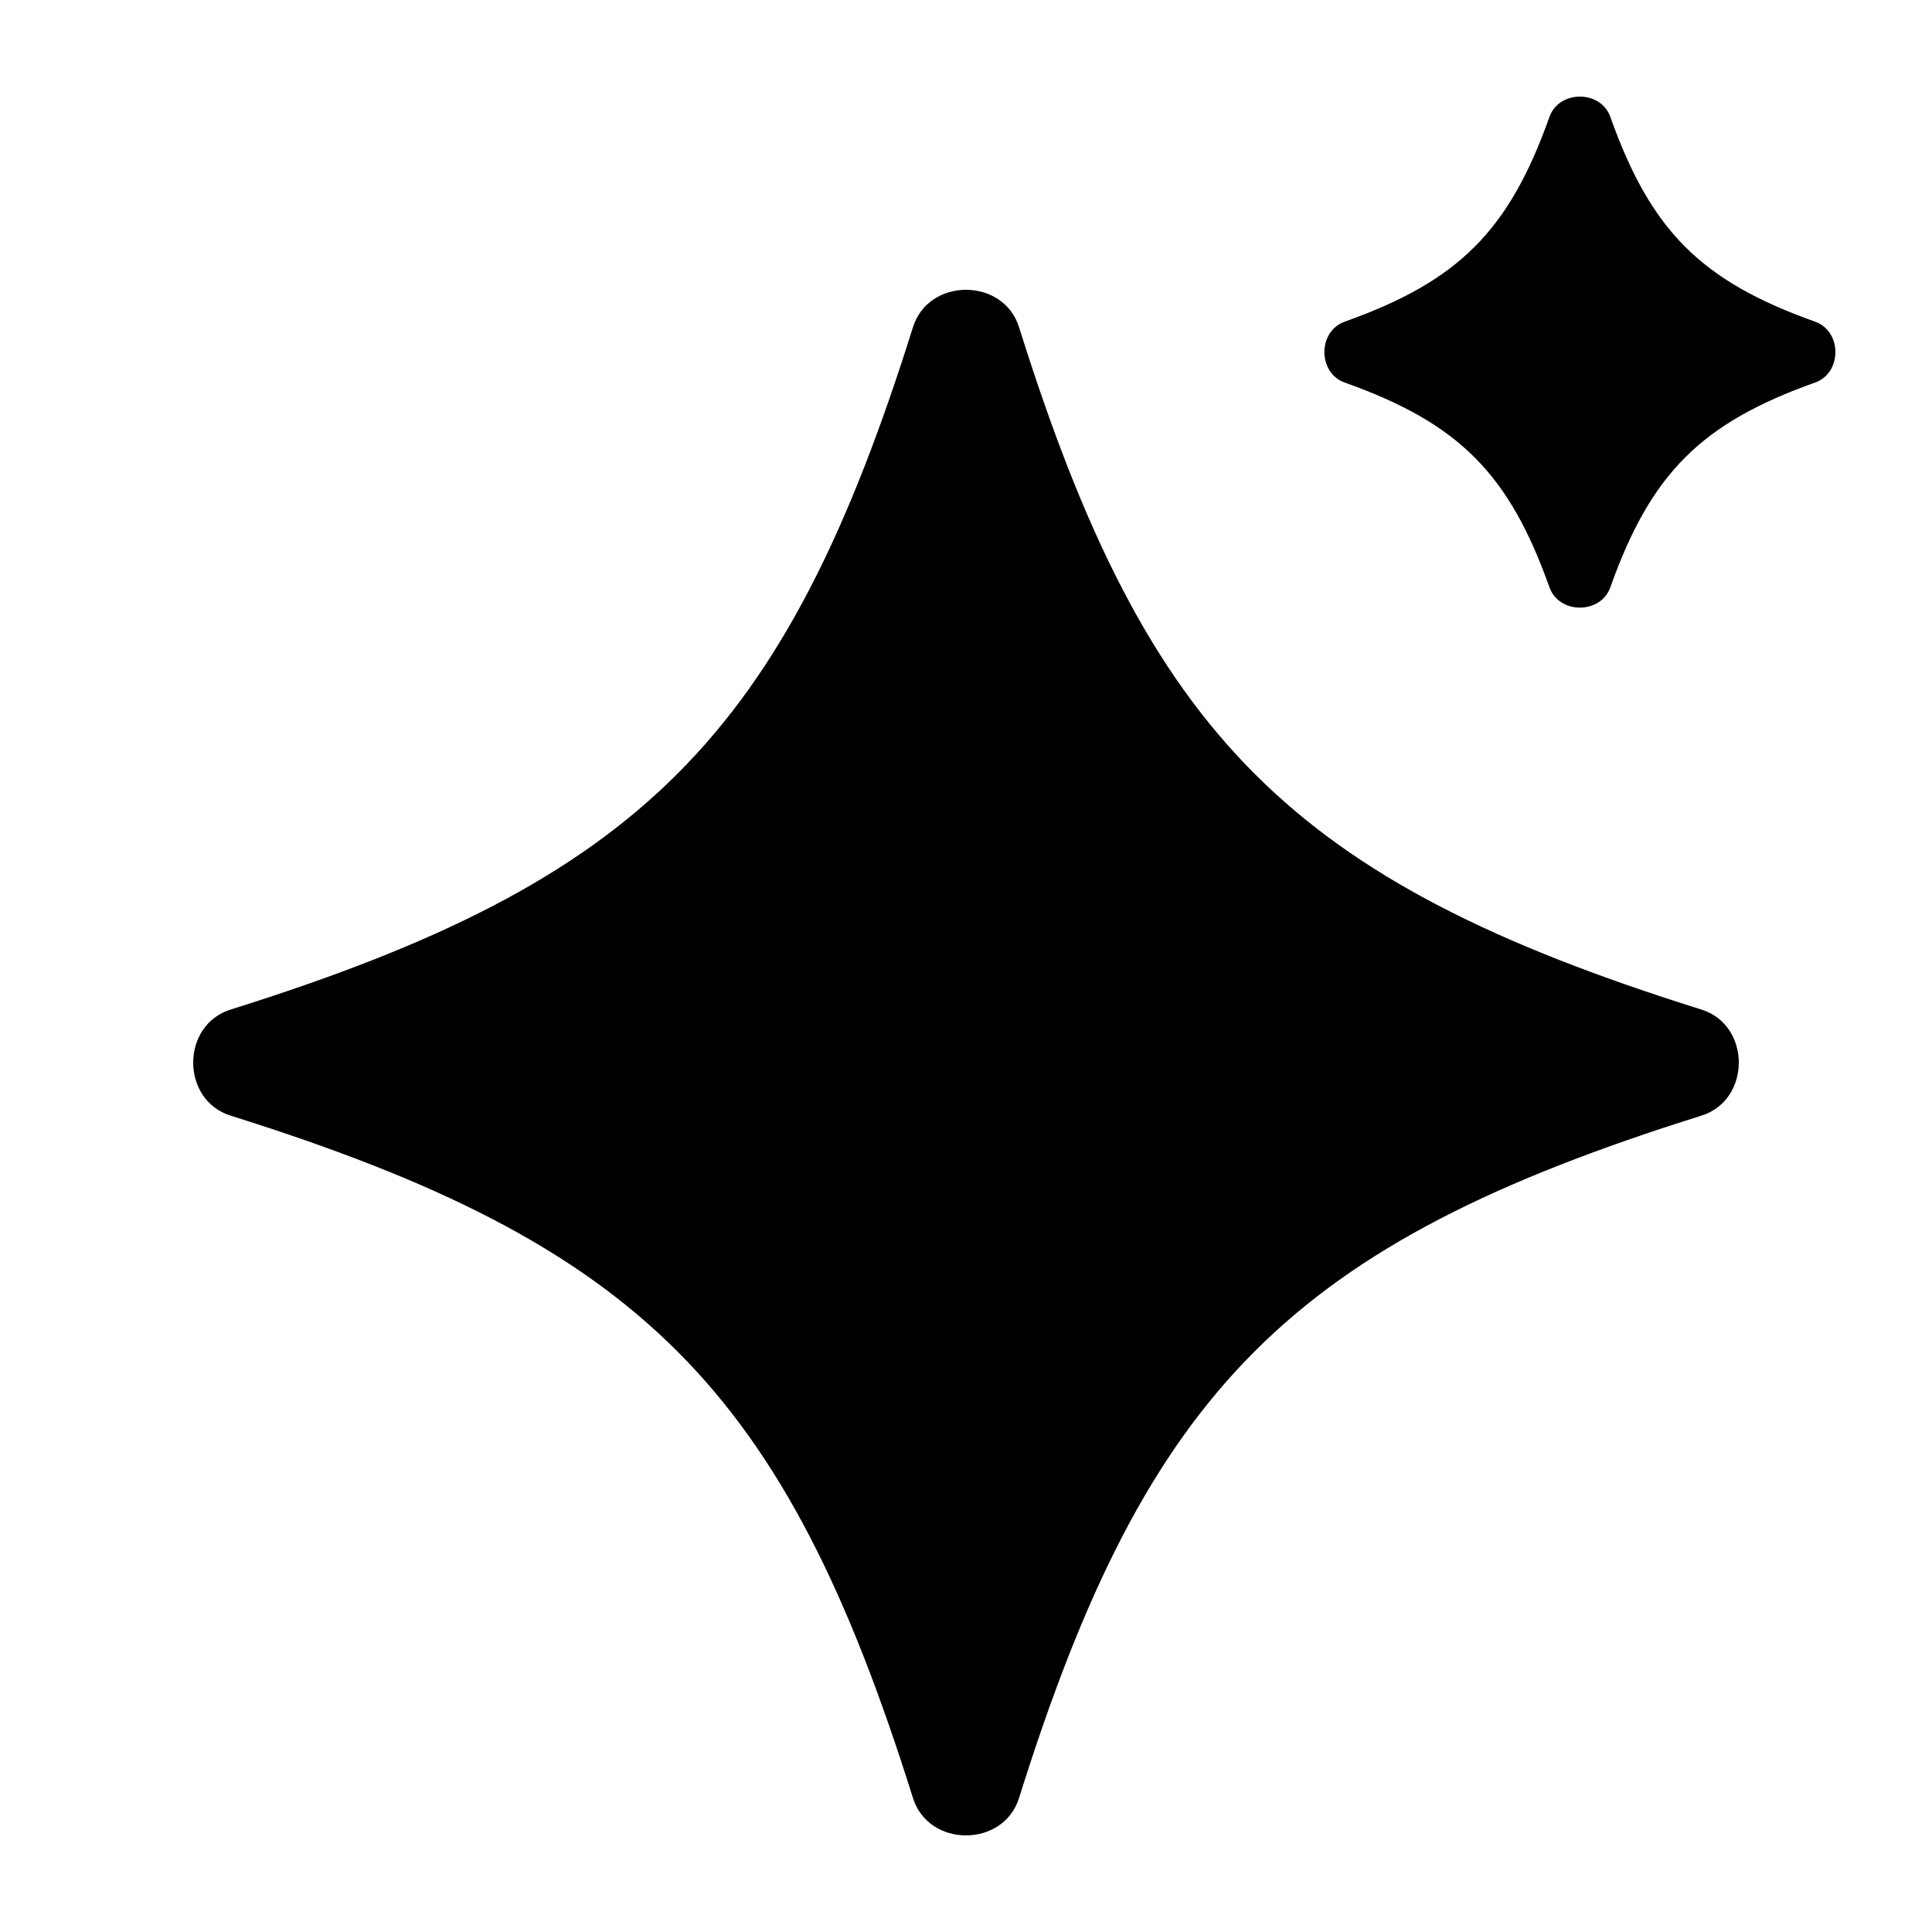
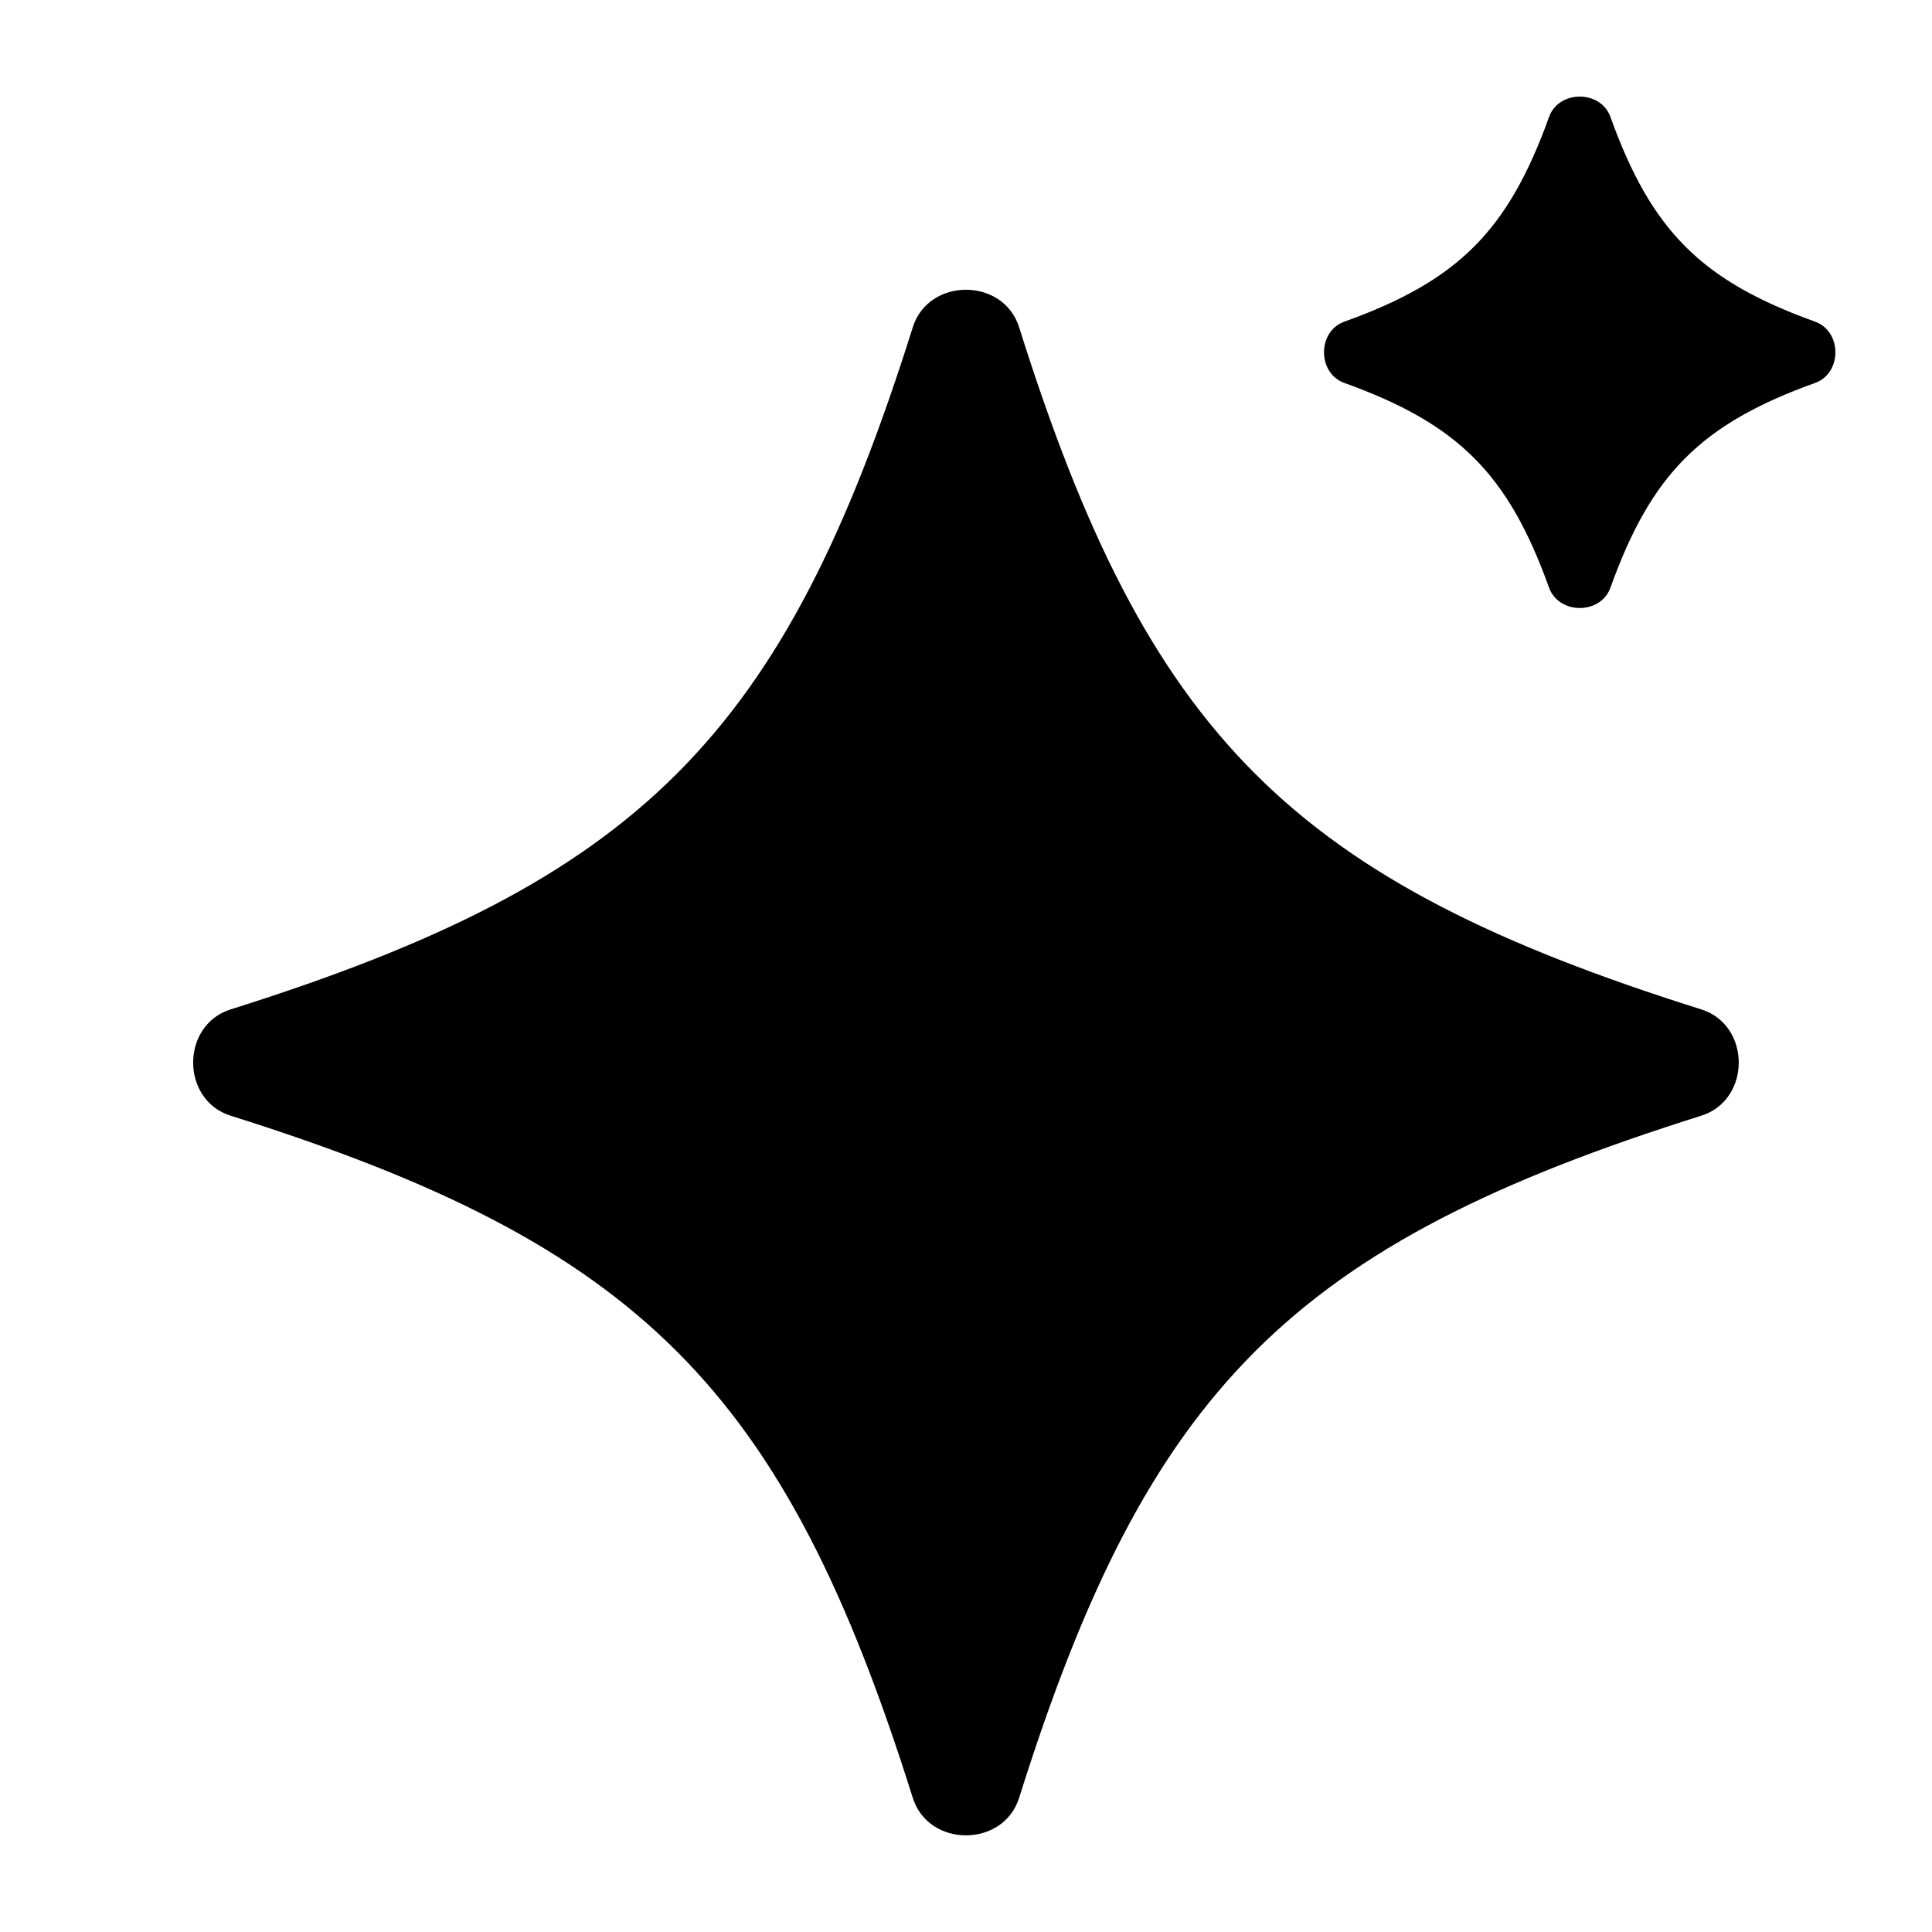
<svg xmlns="http://www.w3.org/2000/svg" viewBox="0 0 20 20">
-   <path d="M17.61 10.45c.52.16.52.94 0 1.1-4.24 1.33-5.73 2.82-7.06 7.06-.16.52-.94.52-1.1 0-1.33-4.24-2.82-5.73-7.06-7.06-.52-.16-.52-.94 0-1.1 4.24-1.33 5.73-2.82 7.06-7.06.16-.52.94-.52 1.1 0 1.33 4.24 2.82 5.73 7.06 7.06m1.18-7.12c.28.1.28.53 0 .63-1.18.42-1.7.94-2.12 2.12-.1.28-.53.28-.63 0-.42-1.18-.94-1.7-2.12-2.12-.28-.1-.28-.53 0-.63 1.18-.42 1.7-.94 2.12-2.12.1-.28.53-.28.63 0 .42 1.18.94 1.7 2.12 2.12" />
+   <path d="M17.611 10.449c.518.163.518.938 0 1.101-4.238 1.333-5.728 2.823-7.061 7.061-.163.518-.938.518-1.101 0-1.333-4.238-2.823-5.728-7.061-7.061-.518-.163-.518-.938 0-1.101 4.238-1.333 5.728-2.823 7.061-7.061.163-.518.938-.518 1.101 0 1.333 4.238 2.823 5.728 7.061 7.061M18.79 3.33c.28.101.28.534 0 .634-1.179.424-1.696.941-2.119 2.12-.101.28-.534.28-.635 0-.424-1.179-.941-1.696-2.12-2.12-.28-.101-.28-.534 0-.634 1.179-.423 1.696-.941 2.12-2.12.101-.28.534-.28.635 0 .424 1.179.941 1.696 2.119 2.12" />
</svg>
